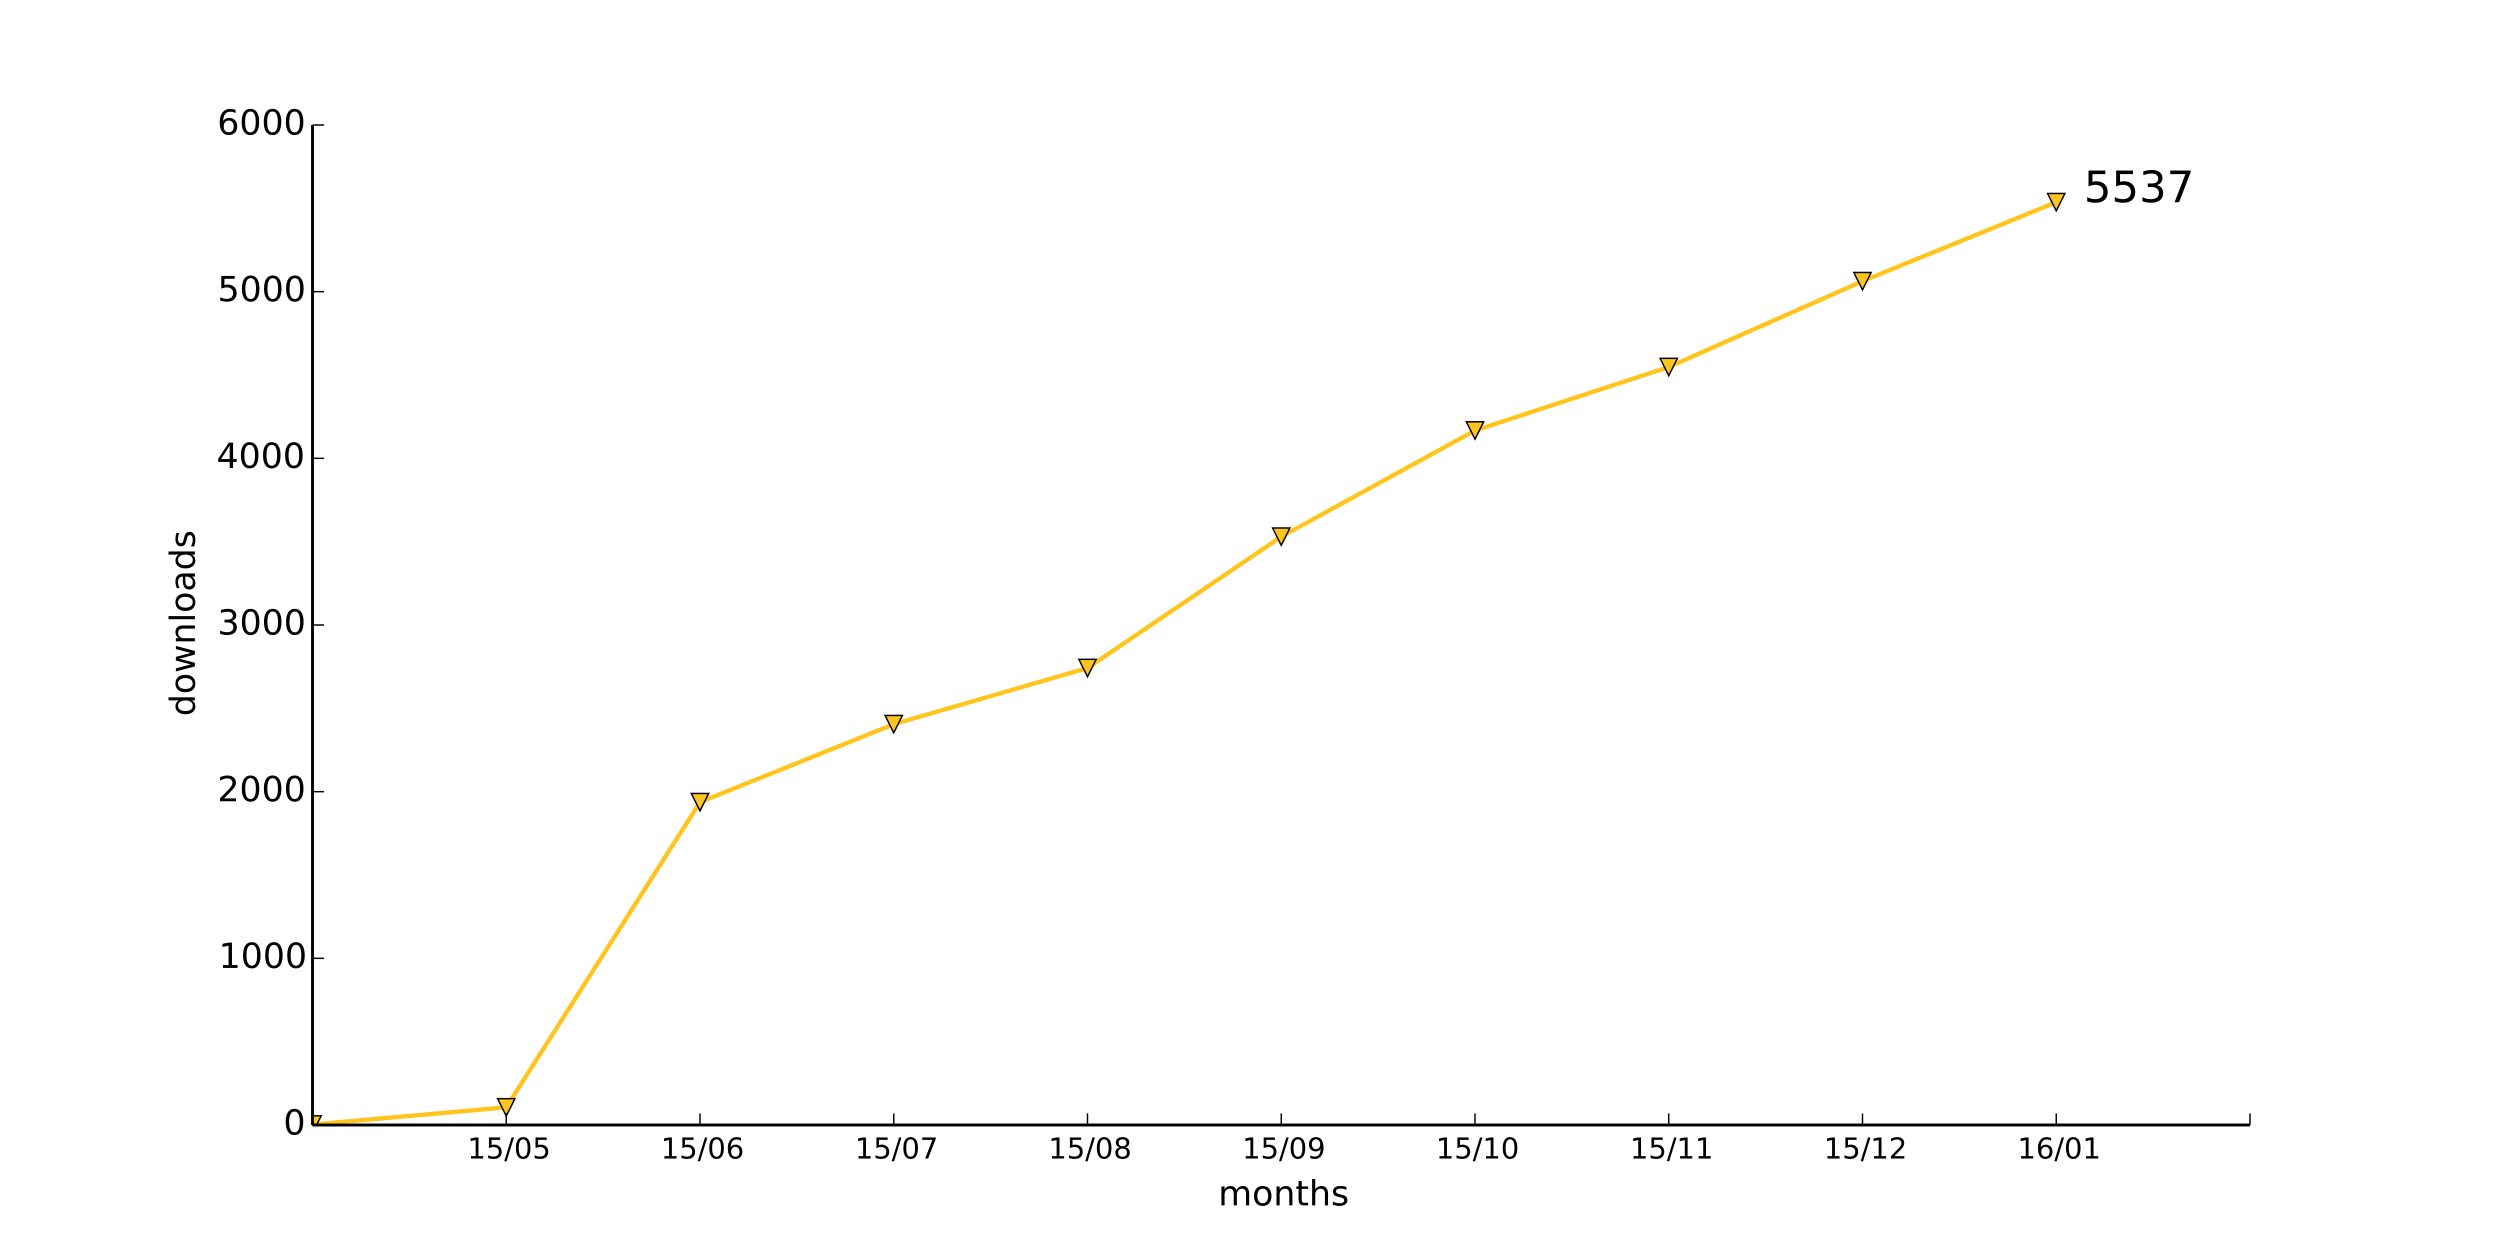
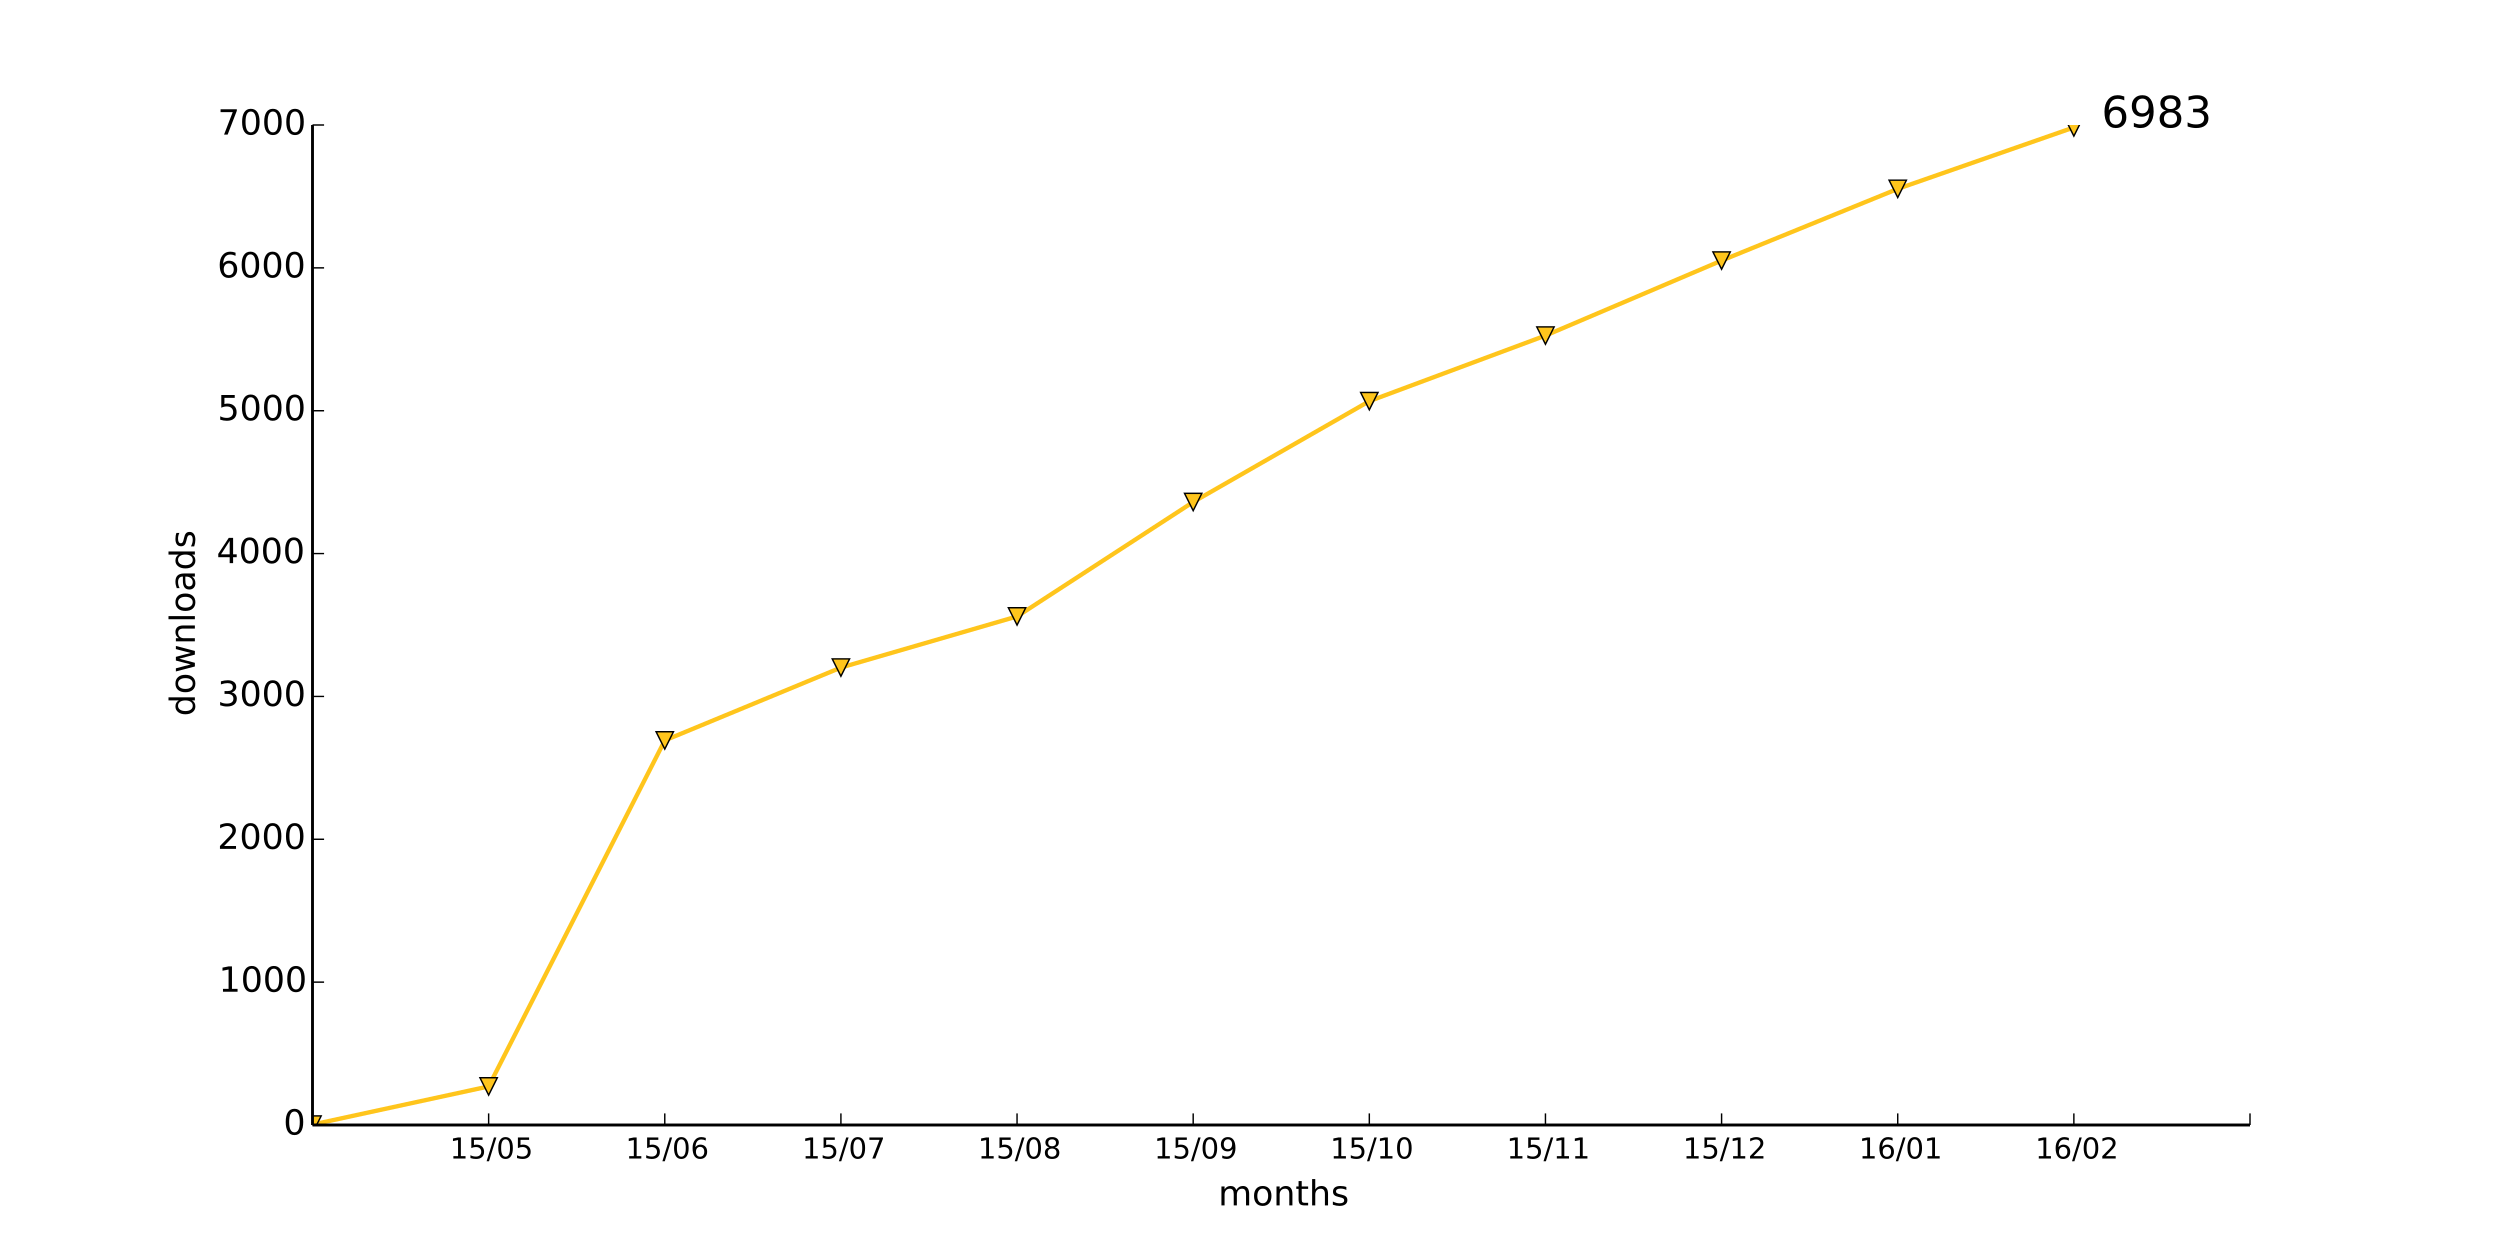
<svg xmlns="http://www.w3.org/2000/svg" xmlns:xlink="http://www.w3.org/1999/xlink" height="432pt" version="1.1" viewBox="0 0 864 432" width="864pt">
  <defs>
    <style type="text/css">
*{stroke-linecap:butt;stroke-linejoin:round;}
  </style>
  </defs>
  <g id="figure_1">
    <g id="patch_1">
      <path d=" M0 432 L864 432 L864 0 L0 0 z " style="fill:#ffffff;" />
    </g>
    <g id="axes_1">
      <g id="patch_2">
        <path d=" M108 388.8 L777.6 388.8 L777.6 43.2 L108 43.2 z " style="fill:#ffffff;" />
      </g>
      <g id="line2d_1">
-         <path clip-path="url(#pad36b945f0)" d=" M108 388.627 L174.96 382.694 L241.92 277.229 L308.88 250.272 L375.84 230.861 L442.8 185.472 L509.76 148.781 L576.72 126.835 L643.68 97.171 L710.64 69.869" style="fill:none;stroke:#ffc51c;stroke-linecap:square;stroke-width:1.5;" />
+         <path clip-path="url(#pad36b945f0)" d=" M108 388.652 L168.873 375.47 L229.745 255.892 L290.618 230.713 L351.491 213.038 L412.364 173.491 L473.236 138.635 L534.109 115.973 L594.982 90.053 L655.855 65.269 L716.727 44.039" style="fill:none;stroke:#ffc51c;stroke-linecap:square;stroke-width:1.5;" />
      </g>
      <g id="line2d_2">
        <defs>
          <path d=" M-3.67394e-16 3 L3 -3 L-3 -3 z " id="m791611ba42" style="stroke:#000000;stroke-linejoin:miter;stroke-width:0.5;" />
        </defs>
        <g clip-path="url(#pad36b945f0)">
-           <use style="fill:#ffc51c;stroke:#000000;stroke-linejoin:miter;stroke-width:0.5;" x="108.0" xlink:href="#m791611ba42" y="388.627" />
-           <use style="fill:#ffc51c;stroke:#000000;stroke-linejoin:miter;stroke-width:0.5;" x="174.96" xlink:href="#m791611ba42" y="382.694" />
-           <use style="fill:#ffc51c;stroke:#000000;stroke-linejoin:miter;stroke-width:0.5;" x="241.92" xlink:href="#m791611ba42" y="277.229" />
-           <use style="fill:#ffc51c;stroke:#000000;stroke-linejoin:miter;stroke-width:0.5;" x="308.88" xlink:href="#m791611ba42" y="250.272" />
-           <use style="fill:#ffc51c;stroke:#000000;stroke-linejoin:miter;stroke-width:0.5;" x="375.84" xlink:href="#m791611ba42" y="230.861" />
-           <use style="fill:#ffc51c;stroke:#000000;stroke-linejoin:miter;stroke-width:0.5;" x="442.8" xlink:href="#m791611ba42" y="185.472" />
-           <use style="fill:#ffc51c;stroke:#000000;stroke-linejoin:miter;stroke-width:0.5;" x="509.76" xlink:href="#m791611ba42" y="148.781" />
-           <use style="fill:#ffc51c;stroke:#000000;stroke-linejoin:miter;stroke-width:0.5;" x="576.72" xlink:href="#m791611ba42" y="126.835" />
-           <use style="fill:#ffc51c;stroke:#000000;stroke-linejoin:miter;stroke-width:0.5;" x="643.68" xlink:href="#m791611ba42" y="97.171" />
-           <use style="fill:#ffc51c;stroke:#000000;stroke-linejoin:miter;stroke-width:0.5;" x="710.64" xlink:href="#m791611ba42" y="69.869" />
+           <use style="fill:#ffc51c;stroke:#000000;stroke-linejoin:miter;stroke-width:0.5;" x="108.0" xlink:href="#m791611ba42" y="388.652" />
+           <use style="fill:#ffc51c;stroke:#000000;stroke-linejoin:miter;stroke-width:0.5;" x="168.873" xlink:href="#m791611ba42" y="375.47" />
+           <use style="fill:#ffc51c;stroke:#000000;stroke-linejoin:miter;stroke-width:0.5;" x="229.745" xlink:href="#m791611ba42" y="255.892" />
+           <use style="fill:#ffc51c;stroke:#000000;stroke-linejoin:miter;stroke-width:0.5;" x="290.618" xlink:href="#m791611ba42" y="230.713" />
+           <use style="fill:#ffc51c;stroke:#000000;stroke-linejoin:miter;stroke-width:0.5;" x="351.491" xlink:href="#m791611ba42" y="213.038" />
+           <use style="fill:#ffc51c;stroke:#000000;stroke-linejoin:miter;stroke-width:0.5;" x="412.364" xlink:href="#m791611ba42" y="173.491" />
+           <use style="fill:#ffc51c;stroke:#000000;stroke-linejoin:miter;stroke-width:0.5;" x="473.236" xlink:href="#m791611ba42" y="138.635" />
+           <use style="fill:#ffc51c;stroke:#000000;stroke-linejoin:miter;stroke-width:0.5;" x="534.109" xlink:href="#m791611ba42" y="115.973" />
+           <use style="fill:#ffc51c;stroke:#000000;stroke-linejoin:miter;stroke-width:0.5;" x="594.982" xlink:href="#m791611ba42" y="90.053" />
+           <use style="fill:#ffc51c;stroke:#000000;stroke-linejoin:miter;stroke-width:0.5;" x="655.855" xlink:href="#m791611ba42" y="65.269" />
+           <use style="fill:#ffc51c;stroke:#000000;stroke-linejoin:miter;stroke-width:0.5;" x="716.727" xlink:href="#m791611ba42" y="44.039" />
        </g>
      </g>
      <g id="matplotlib.axis_1">
        <g id="xtick_1">
          <g id="line2d_3">
            <defs>
              <path d=" M0 0 L0 -4" id="m93b0483c22" style="stroke:#000000;stroke-width:0.5;" />
            </defs>
            <g>
-               <use style="stroke:#000000;stroke-width:0.5;" x="174.96" xlink:href="#m93b0483c22" y="388.8" />
+               <use style="stroke:#000000;stroke-width:0.5;" x="168.873" xlink:href="#m93b0483c22" y="388.8" />
            </g>
          </g>
          <g id="text_1">
            <defs>
              <path d=" M31.781 66.406 Q24.172 66.406 20.328 58.906 Q16.5 51.422 16.5 36.375 Q16.5 21.391 20.328 13.891 Q24.172 6.391 31.781 6.391 Q39.453 6.391 43.281 13.891 Q47.125 21.391 47.125 36.375 Q47.125 51.422 43.281 58.906 Q39.453 66.406 31.781 66.406 M31.781 74.219 Q44.047 74.219 50.516 64.516 Q56.984 54.828 56.984 36.375 Q56.984 17.969 50.516 8.266 Q44.047 -1.422 31.781 -1.422 Q19.531 -1.422 13.062 8.266 Q6.594 17.969 6.594 36.375 Q6.594 54.828 13.062 64.516 Q19.531 74.219 31.781 74.219" id="BitstreamVeraSans-Roman-30" />
              <path d=" M12.406 8.297 L28.516 8.297 L28.516 63.922 L10.984 60.406 L10.984 69.391 L28.422 72.906 L38.281 72.906 L38.281 8.297 L54.391 8.297 L54.391 0 L12.406 0 z " id="BitstreamVeraSans-Roman-31" />
              <path d=" M25.391 72.906 L33.688 72.906 L8.297 -9.281 L0 -9.281 z " id="BitstreamVeraSans-Roman-2f" />
              <path d=" M10.797 72.906 L49.516 72.906 L49.516 64.594 L19.828 64.594 L19.828 46.734 Q21.969 47.469 24.109 47.828 Q26.266 48.188 28.422 48.188 Q40.625 48.188 47.75 41.5 Q54.891 34.812 54.891 23.391 Q54.891 11.625 47.562 5.094 Q40.234 -1.422 26.906 -1.422 Q22.312 -1.422 17.547 -0.641 Q12.797 0.141 7.719 1.703 L7.719 11.625 Q12.109 9.234 16.797 8.062 Q21.484 6.891 26.703 6.891 Q35.156 6.891 40.078 11.328 Q45.016 15.766 45.016 23.391 Q45.016 31 40.078 35.438 Q35.156 39.891 26.703 39.891 Q22.75 39.891 18.812 39.016 Q14.891 38.141 10.797 36.281 z " id="BitstreamVeraSans-Roman-35" />
            </defs>
-             <g transform="translate(161.5366 400.3984)scale(0.1 -0.1)">
+             <g transform="translate(155.4493 400.3984)scale(0.1 -0.1)">
              <use xlink:href="#BitstreamVeraSans-Roman-31" />
              <use x="63.623" xlink:href="#BitstreamVeraSans-Roman-35" />
              <use x="127.246" xlink:href="#BitstreamVeraSans-Roman-2f" />
              <use x="160.938" xlink:href="#BitstreamVeraSans-Roman-30" />
              <use x="224.561" xlink:href="#BitstreamVeraSans-Roman-35" />
            </g>
          </g>
        </g>
        <g id="xtick_2">
          <g id="line2d_4">
            <g>
-               <use style="stroke:#000000;stroke-width:0.5;" x="241.92" xlink:href="#m93b0483c22" y="388.8" />
+               <use style="stroke:#000000;stroke-width:0.5;" x="229.745" xlink:href="#m93b0483c22" y="388.8" />
            </g>
          </g>
          <g id="text_2">
            <defs>
              <path d=" M33.016 40.375 Q26.375 40.375 22.484 35.828 Q18.609 31.297 18.609 23.391 Q18.609 15.531 22.484 10.953 Q26.375 6.391 33.016 6.391 Q39.656 6.391 43.531 10.953 Q47.406 15.531 47.406 23.391 Q47.406 31.297 43.531 35.828 Q39.656 40.375 33.016 40.375 M52.594 71.297 L52.594 62.312 Q48.875 64.062 45.094 64.984 Q41.312 65.922 37.594 65.922 Q27.828 65.922 22.672 59.328 Q17.531 52.734 16.797 39.406 Q19.672 43.656 24.016 45.922 Q28.375 48.188 33.594 48.188 Q44.578 48.188 50.953 41.516 Q57.328 34.859 57.328 23.391 Q57.328 12.156 50.688 5.359 Q44.047 -1.422 33.016 -1.422 Q20.359 -1.422 13.672 8.266 Q6.984 17.969 6.984 36.375 Q6.984 53.656 15.188 63.938 Q23.391 74.219 37.203 74.219 Q40.922 74.219 44.703 73.484 Q48.484 72.75 52.594 71.297" id="BitstreamVeraSans-Roman-36" />
            </defs>
-             <g transform="translate(228.3747 400.3984)scale(0.1 -0.1)">
+             <g transform="translate(216.2001 400.3984)scale(0.1 -0.1)">
              <use xlink:href="#BitstreamVeraSans-Roman-31" />
              <use x="63.623" xlink:href="#BitstreamVeraSans-Roman-35" />
              <use x="127.246" xlink:href="#BitstreamVeraSans-Roman-2f" />
              <use x="160.938" xlink:href="#BitstreamVeraSans-Roman-30" />
              <use x="224.561" xlink:href="#BitstreamVeraSans-Roman-36" />
            </g>
          </g>
        </g>
        <g id="xtick_3">
          <g id="line2d_5">
            <g>
-               <use style="stroke:#000000;stroke-width:0.5;" x="308.88" xlink:href="#m93b0483c22" y="388.8" />
+               <use style="stroke:#000000;stroke-width:0.5;" x="290.618" xlink:href="#m93b0483c22" y="388.8" />
            </g>
          </g>
          <g id="text_3">
            <defs>
              <path d=" M8.203 72.906 L55.078 72.906 L55.078 68.703 L28.609 0 L18.312 0 L43.219 64.594 L8.203 64.594 z " id="BitstreamVeraSans-Roman-37" />
            </defs>
-             <g transform="translate(295.4472 400.3984)scale(0.1 -0.1)">
+             <g transform="translate(277.1854 400.3984)scale(0.1 -0.1)">
              <use xlink:href="#BitstreamVeraSans-Roman-31" />
              <use x="63.623" xlink:href="#BitstreamVeraSans-Roman-35" />
              <use x="127.246" xlink:href="#BitstreamVeraSans-Roman-2f" />
              <use x="160.938" xlink:href="#BitstreamVeraSans-Roman-30" />
              <use x="224.561" xlink:href="#BitstreamVeraSans-Roman-37" />
            </g>
          </g>
        </g>
        <g id="xtick_4">
          <g id="line2d_6">
            <g>
-               <use style="stroke:#000000;stroke-width:0.5;" x="375.84" xlink:href="#m93b0483c22" y="388.8" />
+               <use style="stroke:#000000;stroke-width:0.5;" x="351.491" xlink:href="#m93b0483c22" y="388.8" />
            </g>
          </g>
          <g id="text_4">
            <defs>
              <path d=" M31.781 34.625 Q24.75 34.625 20.719 30.859 Q16.703 27.094 16.703 20.516 Q16.703 13.922 20.719 10.156 Q24.75 6.391 31.781 6.391 Q38.812 6.391 42.859 10.172 Q46.922 13.969 46.922 20.516 Q46.922 27.094 42.891 30.859 Q38.875 34.625 31.781 34.625 M21.922 38.812 Q15.578 40.375 12.031 44.719 Q8.5 49.078 8.5 55.328 Q8.5 64.062 14.719 69.141 Q20.953 74.219 31.781 74.219 Q42.672 74.219 48.875 69.141 Q55.078 64.062 55.078 55.328 Q55.078 49.078 51.531 44.719 Q48 40.375 41.703 38.812 Q48.828 37.156 52.797 32.312 Q56.781 27.484 56.781 20.516 Q56.781 9.906 50.312 4.234 Q43.844 -1.422 31.781 -1.422 Q19.734 -1.422 13.25 4.234 Q6.781 9.906 6.781 20.516 Q6.781 27.484 10.781 32.312 Q14.797 37.156 21.922 38.812 M18.312 54.391 Q18.312 48.734 21.844 45.562 Q25.391 42.391 31.781 42.391 Q38.141 42.391 41.719 45.562 Q45.312 48.734 45.312 54.391 Q45.312 60.062 41.719 63.234 Q38.141 66.406 31.781 66.406 Q25.391 66.406 21.844 63.234 Q18.312 60.062 18.312 54.391" id="BitstreamVeraSans-Roman-38" />
            </defs>
-             <g transform="translate(362.322 400.3984)scale(0.1 -0.1)">
+             <g transform="translate(337.9729 400.3984)scale(0.1 -0.1)">
              <use xlink:href="#BitstreamVeraSans-Roman-31" />
              <use x="63.623" xlink:href="#BitstreamVeraSans-Roman-35" />
              <use x="127.246" xlink:href="#BitstreamVeraSans-Roman-2f" />
              <use x="160.938" xlink:href="#BitstreamVeraSans-Roman-30" />
              <use x="224.561" xlink:href="#BitstreamVeraSans-Roman-38" />
            </g>
          </g>
        </g>
        <g id="xtick_5">
          <g id="line2d_7">
            <g>
-               <use style="stroke:#000000;stroke-width:0.5;" x="442.8" xlink:href="#m93b0483c22" y="388.8" />
+               <use style="stroke:#000000;stroke-width:0.5;" x="412.364" xlink:href="#m93b0483c22" y="388.8" />
            </g>
          </g>
          <g id="text_5">
            <defs>
              <path d=" M10.984 1.516 L10.984 10.5 Q14.703 8.734 18.5 7.812 Q22.312 6.891 25.984 6.891 Q35.75 6.891 40.891 13.453 Q46.047 20.016 46.781 33.406 Q43.953 29.203 39.594 26.953 Q35.25 24.703 29.984 24.703 Q19.047 24.703 12.672 31.312 Q6.297 37.938 6.297 49.422 Q6.297 60.641 12.938 67.422 Q19.578 74.219 30.609 74.219 Q43.266 74.219 49.922 64.516 Q56.594 54.828 56.594 36.375 Q56.594 19.141 48.406 8.859 Q40.234 -1.422 26.422 -1.422 Q22.703 -1.422 18.891 -0.688 Q15.094 0.047 10.984 1.516 M30.609 32.422 Q37.25 32.422 41.125 36.953 Q45.016 41.5 45.016 49.422 Q45.016 57.281 41.125 61.844 Q37.25 66.406 30.609 66.406 Q23.969 66.406 20.094 61.844 Q16.219 57.281 16.219 49.422 Q16.219 41.5 20.094 36.953 Q23.969 32.422 30.609 32.422" id="BitstreamVeraSans-Roman-39" />
            </defs>
-             <g transform="translate(429.2914 400.3984)scale(0.1 -0.1)">
+             <g transform="translate(398.855 400.3984)scale(0.1 -0.1)">
              <use xlink:href="#BitstreamVeraSans-Roman-31" />
              <use x="63.623" xlink:href="#BitstreamVeraSans-Roman-35" />
              <use x="127.246" xlink:href="#BitstreamVeraSans-Roman-2f" />
              <use x="160.938" xlink:href="#BitstreamVeraSans-Roman-30" />
              <use x="224.561" xlink:href="#BitstreamVeraSans-Roman-39" />
            </g>
          </g>
        </g>
        <g id="xtick_6">
          <g id="line2d_8">
            <g>
-               <use style="stroke:#000000;stroke-width:0.5;" x="509.76" xlink:href="#m93b0483c22" y="388.8" />
+               <use style="stroke:#000000;stroke-width:0.5;" x="473.236" xlink:href="#m93b0483c22" y="388.8" />
            </g>
          </g>
          <g id="text_6">
-             <g transform="translate(496.2319 400.3984)scale(0.1 -0.1)">
+             <g transform="translate(459.7082 400.3984)scale(0.1 -0.1)">
              <use xlink:href="#BitstreamVeraSans-Roman-31" />
              <use x="63.623" xlink:href="#BitstreamVeraSans-Roman-35" />
              <use x="127.246" xlink:href="#BitstreamVeraSans-Roman-2f" />
              <use x="160.938" xlink:href="#BitstreamVeraSans-Roman-31" />
              <use x="224.561" xlink:href="#BitstreamVeraSans-Roman-30" />
            </g>
          </g>
        </g>
        <g id="xtick_7">
          <g id="line2d_9">
            <g>
-               <use style="stroke:#000000;stroke-width:0.5;" x="576.72" xlink:href="#m93b0483c22" y="388.8" />
+               <use style="stroke:#000000;stroke-width:0.5;" x="534.109" xlink:href="#m93b0483c22" y="388.8" />
            </g>
          </g>
          <g id="text_7">
-             <g transform="translate(563.3216 400.3984)scale(0.1 -0.1)">
+             <g transform="translate(520.7107 400.3984)scale(0.1 -0.1)">
              <use xlink:href="#BitstreamVeraSans-Roman-31" />
              <use x="63.623" xlink:href="#BitstreamVeraSans-Roman-35" />
              <use x="127.246" xlink:href="#BitstreamVeraSans-Roman-2f" />
              <use x="160.938" xlink:href="#BitstreamVeraSans-Roman-31" />
              <use x="224.561" xlink:href="#BitstreamVeraSans-Roman-31" />
            </g>
          </g>
        </g>
        <g id="xtick_8">
          <g id="line2d_10">
            <g>
-               <use style="stroke:#000000;stroke-width:0.5;" x="643.68" xlink:href="#m93b0483c22" y="388.8" />
+               <use style="stroke:#000000;stroke-width:0.5;" x="594.982" xlink:href="#m93b0483c22" y="388.8" />
            </g>
          </g>
          <g id="text_8">
            <defs>
              <path d=" M19.188 8.297 L53.609 8.297 L53.609 0 L7.328 0 L7.328 8.297 Q12.938 14.109 22.625 23.891 Q32.328 33.688 34.812 36.531 Q39.547 41.844 41.422 45.531 Q43.312 49.219 43.312 52.781 Q43.312 58.594 39.234 62.25 Q35.156 65.922 28.609 65.922 Q23.969 65.922 18.812 64.312 Q13.672 62.703 7.812 59.422 L7.812 69.391 Q13.766 71.781 18.938 73 Q24.125 74.219 28.422 74.219 Q39.75 74.219 46.484 68.547 Q53.219 62.891 53.219 53.422 Q53.219 48.922 51.531 44.891 Q49.859 40.875 45.406 35.406 Q44.188 33.984 37.641 27.219 Q31.109 20.453 19.188 8.297" id="BitstreamVeraSans-Roman-32" />
            </defs>
-             <g transform="translate(630.3206 400.3984)scale(0.1 -0.1)">
+             <g transform="translate(581.6224 400.3984)scale(0.1 -0.1)">
              <use xlink:href="#BitstreamVeraSans-Roman-31" />
              <use x="63.623" xlink:href="#BitstreamVeraSans-Roman-35" />
              <use x="127.246" xlink:href="#BitstreamVeraSans-Roman-2f" />
              <use x="160.938" xlink:href="#BitstreamVeraSans-Roman-31" />
              <use x="224.561" xlink:href="#BitstreamVeraSans-Roman-32" />
            </g>
          </g>
        </g>
        <g id="xtick_9">
          <g id="line2d_11">
            <g>
-               <use style="stroke:#000000;stroke-width:0.5;" x="710.64" xlink:href="#m93b0483c22" y="388.8" />
+               <use style="stroke:#000000;stroke-width:0.5;" x="655.855" xlink:href="#m93b0483c22" y="388.8" />
            </g>
          </g>
          <g id="text_9">
-             <g transform="translate(697.2416 400.3984)scale(0.1 -0.1)">
+             <g transform="translate(642.4561 400.3984)scale(0.1 -0.1)">
              <use xlink:href="#BitstreamVeraSans-Roman-31" />
              <use x="63.623" xlink:href="#BitstreamVeraSans-Roman-36" />
              <use x="127.246" xlink:href="#BitstreamVeraSans-Roman-2f" />
              <use x="160.938" xlink:href="#BitstreamVeraSans-Roman-30" />
              <use x="224.561" xlink:href="#BitstreamVeraSans-Roman-31" />
            </g>
          </g>
        </g>
        <g id="xtick_10">
          <g id="line2d_12">
            <g>
+               <use style="stroke:#000000;stroke-width:0.5;" x="716.727" xlink:href="#m93b0483c22" y="388.8" />
+             </g>
+           </g>
+           <g id="text_10">
+             <g transform="translate(703.3679 400.3984)scale(0.1 -0.1)">
+               <use xlink:href="#BitstreamVeraSans-Roman-31" />
+               <use x="63.623" xlink:href="#BitstreamVeraSans-Roman-36" />
+               <use x="127.246" xlink:href="#BitstreamVeraSans-Roman-2f" />
+               <use x="160.938" xlink:href="#BitstreamVeraSans-Roman-30" />
+               <use x="224.561" xlink:href="#BitstreamVeraSans-Roman-32" />
+             </g>
+           </g>
+         </g>
+         <g id="xtick_11">
+           <g id="line2d_13">
+             <g>
              <use style="stroke:#000000;stroke-width:0.5;" x="777.6" xlink:href="#m93b0483c22" y="388.8" />
            </g>
          </g>
        </g>
-         <g id="text_10">
+         <g id="text_11">
          <defs>
            <path d=" M54.891 33.016 L54.891 0 L45.906 0 L45.906 32.719 Q45.906 40.484 42.875 44.328 Q39.844 48.188 33.797 48.188 Q26.516 48.188 22.312 43.547 Q18.109 38.922 18.109 30.906 L18.109 0 L9.078 0 L9.078 54.688 L18.109 54.688 L18.109 46.188 Q21.344 51.125 25.703 53.562 Q30.078 56 35.797 56 Q45.219 56 50.047 50.172 Q54.891 44.344 54.891 33.016" id="BitstreamVeraSans-Roman-6e" />
            <path d=" M52 44.188 Q55.375 50.25 60.062 53.125 Q64.75 56 71.094 56 Q79.641 56 84.281 50.016 Q88.922 44.047 88.922 33.016 L88.922 0 L79.891 0 L79.891 32.719 Q79.891 40.578 77.094 44.375 Q74.312 48.188 68.609 48.188 Q61.625 48.188 57.562 43.547 Q53.516 38.922 53.516 30.906 L53.516 0 L44.484 0 L44.484 32.719 Q44.484 40.625 41.703 44.406 Q38.922 48.188 33.109 48.188 Q26.219 48.188 22.156 43.531 Q18.109 38.875 18.109 30.906 L18.109 0 L9.078 0 L9.078 54.688 L18.109 54.688 L18.109 46.188 Q21.188 51.219 25.484 53.609 Q29.781 56 35.688 56 Q41.656 56 45.828 52.969 Q50 49.953 52 44.188" id="BitstreamVeraSans-Roman-6d" />
            <path d=" M30.609 48.391 Q23.391 48.391 19.188 42.75 Q14.984 37.109 14.984 27.297 Q14.984 17.484 19.156 11.844 Q23.344 6.203 30.609 6.203 Q37.797 6.203 41.984 11.859 Q46.188 17.531 46.188 27.297 Q46.188 37.016 41.984 42.703 Q37.797 48.391 30.609 48.391 M30.609 56 Q42.328 56 49.016 48.375 Q55.719 40.766 55.719 27.297 Q55.719 13.875 49.016 6.219 Q42.328 -1.422 30.609 -1.422 Q18.844 -1.422 12.172 6.219 Q5.516 13.875 5.516 27.297 Q5.516 40.766 12.172 48.375 Q18.844 56 30.609 56" id="BitstreamVeraSans-Roman-6f" />
            <path d=" M54.891 33.016 L54.891 0 L45.906 0 L45.906 32.719 Q45.906 40.484 42.875 44.328 Q39.844 48.188 33.797 48.188 Q26.516 48.188 22.312 43.547 Q18.109 38.922 18.109 30.906 L18.109 0 L9.078 0 L9.078 75.984 L18.109 75.984 L18.109 46.188 Q21.344 51.125 25.703 53.562 Q30.078 56 35.797 56 Q45.219 56 50.047 50.172 Q54.891 44.344 54.891 33.016" id="BitstreamVeraSans-Roman-68" />
            <path d=" M18.312 70.219 L18.312 54.688 L36.812 54.688 L36.812 47.703 L18.312 47.703 L18.312 18.016 Q18.312 11.328 20.141 9.422 Q21.969 7.516 27.594 7.516 L36.812 7.516 L36.812 0 L27.594 0 Q17.188 0 13.234 3.875 Q9.281 7.766 9.281 18.016 L9.281 47.703 L2.688 47.703 L2.688 54.688 L9.281 54.688 L9.281 70.219 z " id="BitstreamVeraSans-Roman-74" />
            <path d=" M44.281 53.078 L44.281 44.578 Q40.484 46.531 36.375 47.5 Q32.281 48.484 27.875 48.484 Q21.188 48.484 17.844 46.438 Q14.5 44.391 14.5 40.281 Q14.5 37.156 16.891 35.375 Q19.281 33.594 26.516 31.984 L29.594 31.297 Q39.156 29.25 43.188 25.516 Q47.219 21.781 47.219 15.094 Q47.219 7.469 41.188 3.016 Q35.156 -1.422 24.609 -1.422 Q20.219 -1.422 15.453 -0.562 Q10.688 0.297 5.422 2 L5.422 11.281 Q10.406 8.688 15.234 7.391 Q20.062 6.109 24.812 6.109 Q31.156 6.109 34.562 8.281 Q37.984 10.453 37.984 14.406 Q37.984 18.062 35.516 20.016 Q33.062 21.969 24.703 23.781 L21.578 24.516 Q13.234 26.266 9.516 29.906 Q5.812 33.547 5.812 39.891 Q5.812 47.609 11.281 51.797 Q16.75 56 26.812 56 Q31.781 56 36.172 55.266 Q40.578 54.547 44.281 53.078" id="BitstreamVeraSans-Roman-73" />
          </defs>
          <g transform="translate(421.0387 416.5962)scale(0.12 -0.12)">
            <use xlink:href="#BitstreamVeraSans-Roman-6d" />
            <use x="97.412" xlink:href="#BitstreamVeraSans-Roman-6f" />
            <use x="158.594" xlink:href="#BitstreamVeraSans-Roman-6e" />
            <use x="221.973" xlink:href="#BitstreamVeraSans-Roman-74" />
            <use x="261.182" xlink:href="#BitstreamVeraSans-Roman-68" />
            <use x="324.561" xlink:href="#BitstreamVeraSans-Roman-73" />
          </g>
        </g>
      </g>
      <g id="matplotlib.axis_2">
        <g id="ytick_1">
-           <g id="line2d_13">
+           <g id="line2d_14">
            <defs>
              <path d=" M0 0 L4 0" id="m728421d6d4" style="stroke:#000000;stroke-width:0.5;" />
            </defs>
            <g>
              <use style="stroke:#000000;stroke-width:0.5;" x="108.0" xlink:href="#m728421d6d4" y="388.8" />
            </g>
          </g>
-           <g id="text_11">
+           <g id="text_12">
            <g transform="translate(97.95312 392.1112)scale(0.12 -0.12)">
              <use xlink:href="#BitstreamVeraSans-Roman-30" />
            </g>
          </g>
        </g>
        <g id="ytick_2">
-           <g id="line2d_14">
-             <g>
-               <use style="stroke:#000000;stroke-width:0.5;" x="108.0" xlink:href="#m728421d6d4" y="331.2" />
-             </g>
-           </g>
-           <g id="text_12">
-             <g transform="translate(75.575 334.5113)scale(0.12 -0.12)">
+           <g id="line2d_15">
+             <g>
+               <use style="stroke:#000000;stroke-width:0.5;" x="108.0" xlink:href="#m728421d6d4" y="339.429" />
+             </g>
+           </g>
+           <g id="text_13">
+             <g transform="translate(75.575 342.7398)scale(0.12 -0.12)">
              <use xlink:href="#BitstreamVeraSans-Roman-31" />
              <use x="63.623" xlink:href="#BitstreamVeraSans-Roman-30" />
              <use x="127.246" xlink:href="#BitstreamVeraSans-Roman-30" />
              <use x="190.869" xlink:href="#BitstreamVeraSans-Roman-30" />
            </g>
          </g>
        </g>
        <g id="ytick_3">
-           <g id="line2d_15">
-             <g>
-               <use style="stroke:#000000;stroke-width:0.5;" x="108.0" xlink:href="#m728421d6d4" y="273.6" />
-             </g>
-           </g>
-           <g id="text_13">
-             <g transform="translate(75.13625 276.9112)scale(0.12 -0.12)">
+           <g id="line2d_16">
+             <g>
+               <use style="stroke:#000000;stroke-width:0.5;" x="108.0" xlink:href="#m728421d6d4" y="290.057" />
+             </g>
+           </g>
+           <g id="text_14">
+             <g transform="translate(75.13625 293.3684)scale(0.12 -0.12)">
              <use xlink:href="#BitstreamVeraSans-Roman-32" />
              <use x="63.623" xlink:href="#BitstreamVeraSans-Roman-30" />
              <use x="127.246" xlink:href="#BitstreamVeraSans-Roman-30" />
              <use x="190.869" xlink:href="#BitstreamVeraSans-Roman-30" />
            </g>
          </g>
        </g>
        <g id="ytick_4">
-           <g id="line2d_16">
-             <g>
-               <use style="stroke:#000000;stroke-width:0.5;" x="108.0" xlink:href="#m728421d6d4" y="216.0" />
-             </g>
-           </g>
-           <g id="text_14">
+           <g id="line2d_17">
+             <g>
+               <use style="stroke:#000000;stroke-width:0.5;" x="108.0" xlink:href="#m728421d6d4" y="240.686" />
+             </g>
+           </g>
+           <g id="text_15">
            <defs>
              <path d=" M40.578 39.312 Q47.656 37.797 51.625 33 Q55.609 28.219 55.609 21.188 Q55.609 10.406 48.188 4.484 Q40.766 -1.422 27.094 -1.422 Q22.516 -1.422 17.656 -0.516 Q12.797 0.391 7.625 2.203 L7.625 11.719 Q11.719 9.328 16.594 8.109 Q21.484 6.891 26.812 6.891 Q36.078 6.891 40.938 10.547 Q45.797 14.203 45.797 21.188 Q45.797 27.641 41.281 31.266 Q36.766 34.906 28.719 34.906 L20.219 34.906 L20.219 43.016 L29.109 43.016 Q36.375 43.016 40.234 45.922 Q44.094 48.828 44.094 54.297 Q44.094 59.906 40.109 62.906 Q36.141 65.922 28.719 65.922 Q24.656 65.922 20.016 65.031 Q15.375 64.156 9.812 62.312 L9.812 71.094 Q15.438 72.656 20.344 73.438 Q25.25 74.219 29.594 74.219 Q40.828 74.219 47.359 69.109 Q53.906 64.016 53.906 55.328 Q53.906 49.266 50.438 45.094 Q46.969 40.922 40.578 39.312" id="BitstreamVeraSans-Roman-33" />
            </defs>
-             <g transform="translate(75.17188 219.3113)scale(0.12 -0.12)">
+             <g transform="translate(75.17188 243.997)scale(0.12 -0.12)">
              <use xlink:href="#BitstreamVeraSans-Roman-33" />
              <use x="63.623" xlink:href="#BitstreamVeraSans-Roman-30" />
              <use x="127.246" xlink:href="#BitstreamVeraSans-Roman-30" />
              <use x="190.869" xlink:href="#BitstreamVeraSans-Roman-30" />
            </g>
          </g>
        </g>
        <g id="ytick_5">
-           <g id="line2d_17">
-             <g>
-               <use style="stroke:#000000;stroke-width:0.5;" x="108.0" xlink:href="#m728421d6d4" y="158.4" />
-             </g>
-           </g>
-           <g id="text_15">
+           <g id="line2d_18">
+             <g>
+               <use style="stroke:#000000;stroke-width:0.5;" x="108.0" xlink:href="#m728421d6d4" y="191.314" />
+             </g>
+           </g>
+           <g id="text_16">
            <defs>
              <path d=" M37.797 64.312 L12.891 25.391 L37.797 25.391 z  M35.203 72.906 L47.609 72.906 L47.609 25.391 L58.016 25.391 L58.016 17.188 L47.609 17.188 L47.609 0 L37.797 0 L37.797 17.188 L4.891 17.188 L4.891 26.703 z " id="BitstreamVeraSans-Roman-34" />
            </defs>
-             <g transform="translate(74.84375 161.7113)scale(0.12 -0.12)">
+             <g transform="translate(74.84375 194.6255)scale(0.12 -0.12)">
              <use xlink:href="#BitstreamVeraSans-Roman-34" />
              <use x="63.623" xlink:href="#BitstreamVeraSans-Roman-30" />
              <use x="127.246" xlink:href="#BitstreamVeraSans-Roman-30" />
              <use x="190.869" xlink:href="#BitstreamVeraSans-Roman-30" />
            </g>
          </g>
        </g>
        <g id="ytick_6">
-           <g id="line2d_18">
-             <g>
-               <use style="stroke:#000000;stroke-width:0.5;" x="108.0" xlink:href="#m728421d6d4" y="100.8" />
-             </g>
-           </g>
-           <g id="text_16">
-             <g transform="translate(75.18313 104.1112)scale(0.12 -0.12)">
+           <g id="line2d_19">
+             <g>
+               <use style="stroke:#000000;stroke-width:0.5;" x="108.0" xlink:href="#m728421d6d4" y="141.943" />
+             </g>
+           </g>
+           <g id="text_17">
+             <g transform="translate(75.18313 145.2541)scale(0.12 -0.12)">
              <use xlink:href="#BitstreamVeraSans-Roman-35" />
              <use x="63.623" xlink:href="#BitstreamVeraSans-Roman-30" />
              <use x="127.246" xlink:href="#BitstreamVeraSans-Roman-30" />
              <use x="190.869" xlink:href="#BitstreamVeraSans-Roman-30" />
            </g>
          </g>
        </g>
        <g id="ytick_7">
-           <g id="line2d_19">
+           <g id="line2d_20">
+             <g>
+               <use style="stroke:#000000;stroke-width:0.5;" x="108.0" xlink:href="#m728421d6d4" y="92.571" />
+             </g>
+           </g>
+           <g id="text_18">
+             <g transform="translate(75.095 95.88268)scale(0.12 -0.12)">
+               <use xlink:href="#BitstreamVeraSans-Roman-36" />
+               <use x="63.623" xlink:href="#BitstreamVeraSans-Roman-30" />
+               <use x="127.246" xlink:href="#BitstreamVeraSans-Roman-30" />
+               <use x="190.869" xlink:href="#BitstreamVeraSans-Roman-30" />
+             </g>
+           </g>
+         </g>
+         <g id="ytick_8">
+           <g id="line2d_21">
            <g>
              <use style="stroke:#000000;stroke-width:0.5;" x="108.0" xlink:href="#m728421d6d4" y="43.2" />
            </g>
          </g>
-           <g id="text_17">
-             <g transform="translate(75.095 46.51125)scale(0.12 -0.12)">
-               <use xlink:href="#BitstreamVeraSans-Roman-36" />
-               <use x="63.623" xlink:href="#BitstreamVeraSans-Roman-30" />
-               <use x="127.246" xlink:href="#BitstreamVeraSans-Roman-30" />
-               <use x="190.869" xlink:href="#BitstreamVeraSans-Roman-30" />
-             </g>
-           </g>
-         </g>
-         <g id="text_18">
+           <g id="text_19">
+             <g transform="translate(75.24125 46.51125)scale(0.12 -0.12)">
+               <use xlink:href="#BitstreamVeraSans-Roman-37" />
+               <use x="63.623" xlink:href="#BitstreamVeraSans-Roman-30" />
+               <use x="127.246" xlink:href="#BitstreamVeraSans-Roman-30" />
+               <use x="190.869" xlink:href="#BitstreamVeraSans-Roman-30" />
+             </g>
+           </g>
+         </g>
+         <g id="text_20">
          <defs>
            <path d=" M45.406 46.391 L45.406 75.984 L54.391 75.984 L54.391 0 L45.406 0 L45.406 8.203 Q42.578 3.328 38.25 0.953 Q33.938 -1.422 27.875 -1.422 Q17.969 -1.422 11.734 6.484 Q5.516 14.406 5.516 27.297 Q5.516 40.188 11.734 48.094 Q17.969 56 27.875 56 Q33.938 56 38.25 53.625 Q42.578 51.266 45.406 46.391 M14.797 27.297 Q14.797 17.391 18.875 11.75 Q22.953 6.109 30.078 6.109 Q37.203 6.109 41.297 11.75 Q45.406 17.391 45.406 27.297 Q45.406 37.203 41.297 42.844 Q37.203 48.484 30.078 48.484 Q22.953 48.484 18.875 42.844 Q14.797 37.203 14.797 27.297" id="BitstreamVeraSans-Roman-64" />
            <path d=" M34.281 27.484 Q23.391 27.484 19.188 25 Q14.984 22.516 14.984 16.5 Q14.984 11.719 18.141 8.906 Q21.297 6.109 26.703 6.109 Q34.188 6.109 38.703 11.406 Q43.219 16.703 43.219 25.484 L43.219 27.484 z  M52.203 31.203 L52.203 0 L43.219 0 L43.219 8.297 Q40.141 3.328 35.547 0.953 Q30.953 -1.422 24.312 -1.422 Q15.922 -1.422 10.953 3.297 Q6 8.016 6 15.922 Q6 25.141 12.172 29.828 Q18.359 34.516 30.609 34.516 L43.219 34.516 L43.219 35.406 Q43.219 41.609 39.141 45 Q35.062 48.391 27.688 48.391 Q23 48.391 18.547 47.266 Q14.109 46.141 10.016 43.891 L10.016 52.203 Q14.938 54.109 19.578 55.047 Q24.219 56 28.609 56 Q40.484 56 46.344 49.844 Q52.203 43.703 52.203 31.203" id="BitstreamVeraSans-Roman-61" />
            <path d=" M9.422 75.984 L18.406 75.984 L18.406 0 L9.422 0 z " id="BitstreamVeraSans-Roman-6c" />
            <path d=" M4.203 54.688 L13.188 54.688 L24.422 12.016 L35.594 54.688 L46.188 54.688 L57.422 12.016 L68.609 54.688 L77.594 54.688 L63.281 0 L52.688 0 L40.922 44.828 L29.109 0 L18.5 0 z " id="BitstreamVeraSans-Roman-77" />
          </defs>
          <g transform="translate(67.34812 247.5159)rotate(-90.0)scale(0.12 -0.12)">
            <use xlink:href="#BitstreamVeraSans-Roman-64" />
            <use x="63.477" xlink:href="#BitstreamVeraSans-Roman-6f" />
            <use x="124.658" xlink:href="#BitstreamVeraSans-Roman-77" />
            <use x="206.445" xlink:href="#BitstreamVeraSans-Roman-6e" />
            <use x="269.824" xlink:href="#BitstreamVeraSans-Roman-6c" />
            <use x="297.607" xlink:href="#BitstreamVeraSans-Roman-6f" />
            <use x="358.789" xlink:href="#BitstreamVeraSans-Roman-61" />
            <use x="420.068" xlink:href="#BitstreamVeraSans-Roman-64" />
            <use x="483.545" xlink:href="#BitstreamVeraSans-Roman-73" />
          </g>
        </g>
      </g>
      <g id="patch_3">
        <path d=" M108 388.8 L777.6 388.8" style="fill:none;stroke:#000000;" />
      </g>
      <g id="patch_4">
        <path d=" M108 388.8 L108 43.2" style="fill:none;stroke:#000000;" />
      </g>
-       <g id="text_19">
+       <g id="text_21">
        <defs>
          <path id="BitstreamVeraSans-Roman-20" />
        </defs>
-         <g transform="translate(710.64 69.8688)scale(0.15 -0.15)">
+         <g transform="translate(716.7273 44.03931)scale(0.15 -0.15)">
          <use xlink:href="#BitstreamVeraSans-Roman-20" />
          <use x="31.787" xlink:href="#BitstreamVeraSans-Roman-20" />
-           <use x="63.574" xlink:href="#BitstreamVeraSans-Roman-35" />
-           <use x="127.197" xlink:href="#BitstreamVeraSans-Roman-35" />
-           <use x="190.82" xlink:href="#BitstreamVeraSans-Roman-33" />
-           <use x="254.443" xlink:href="#BitstreamVeraSans-Roman-37" />
+           <use x="63.574" xlink:href="#BitstreamVeraSans-Roman-36" />
+           <use x="127.197" xlink:href="#BitstreamVeraSans-Roman-39" />
+           <use x="190.82" xlink:href="#BitstreamVeraSans-Roman-38" />
+           <use x="254.443" xlink:href="#BitstreamVeraSans-Roman-33" />
        </g>
      </g>
    </g>
  </g>
  <defs>
    <clipPath id="pad36b945f0">
      <rect height="345.6" width="669.6" x="108.0" y="43.2" />
    </clipPath>
  </defs>
</svg>
